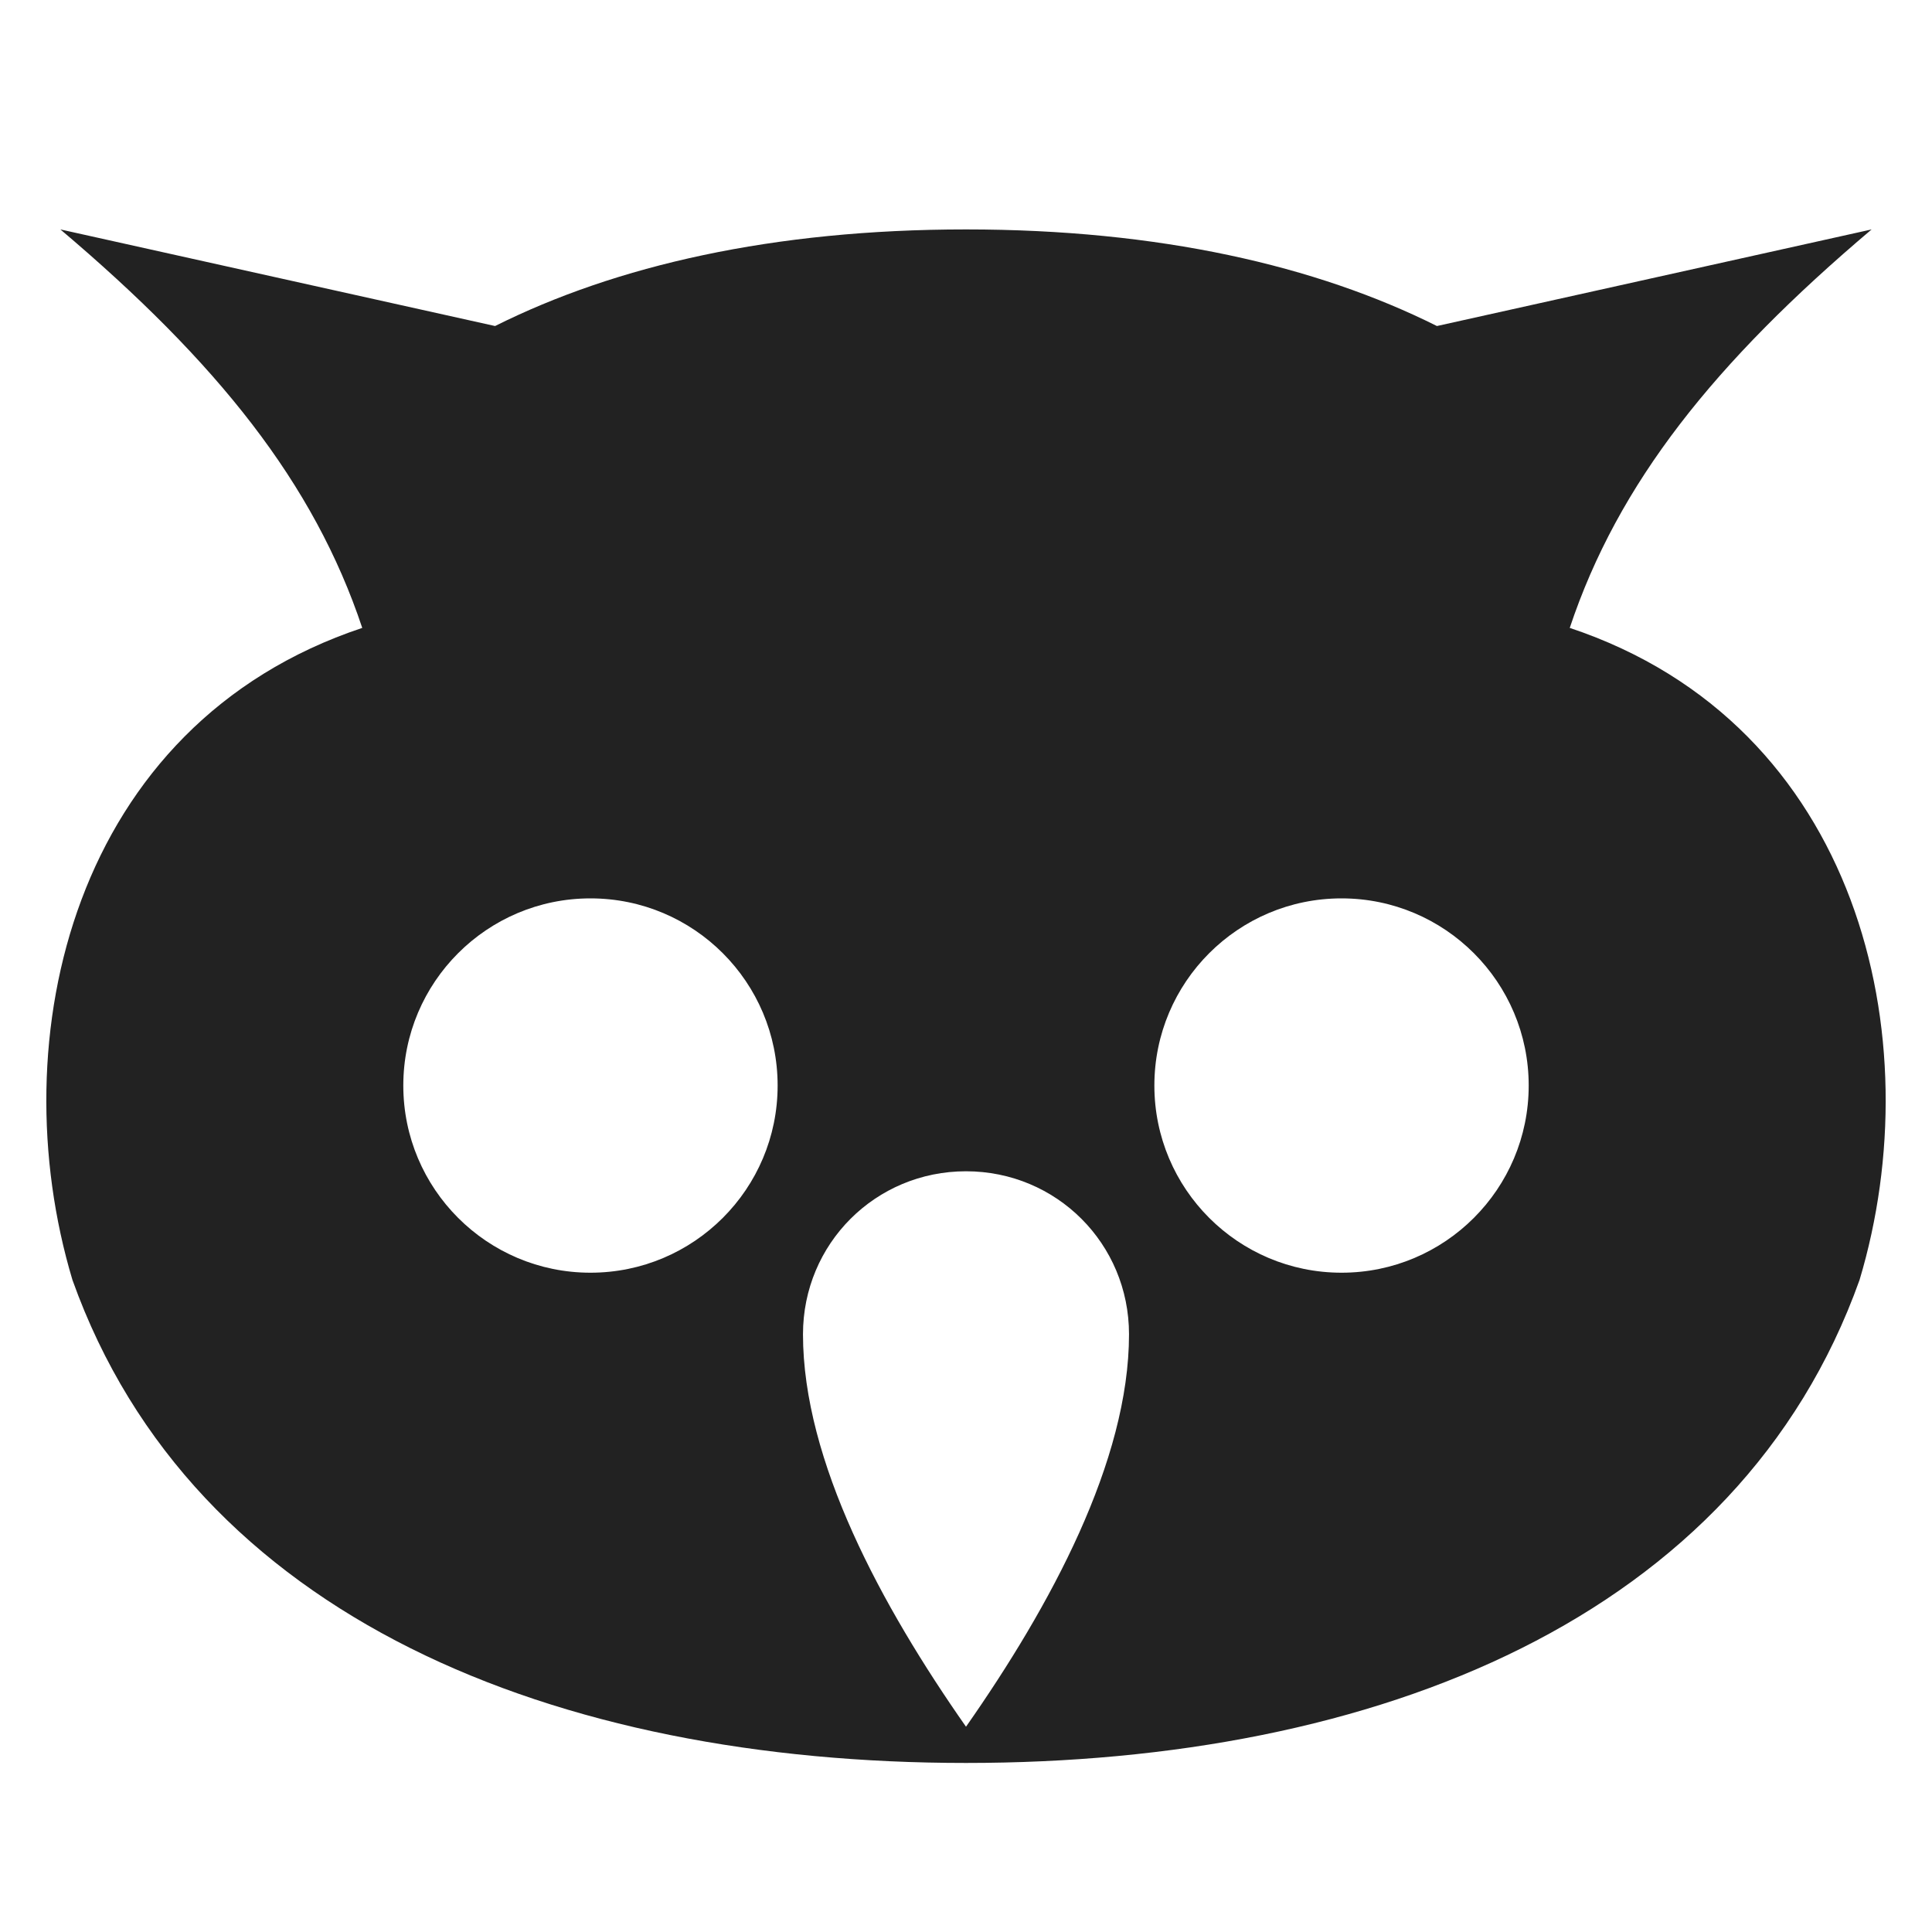
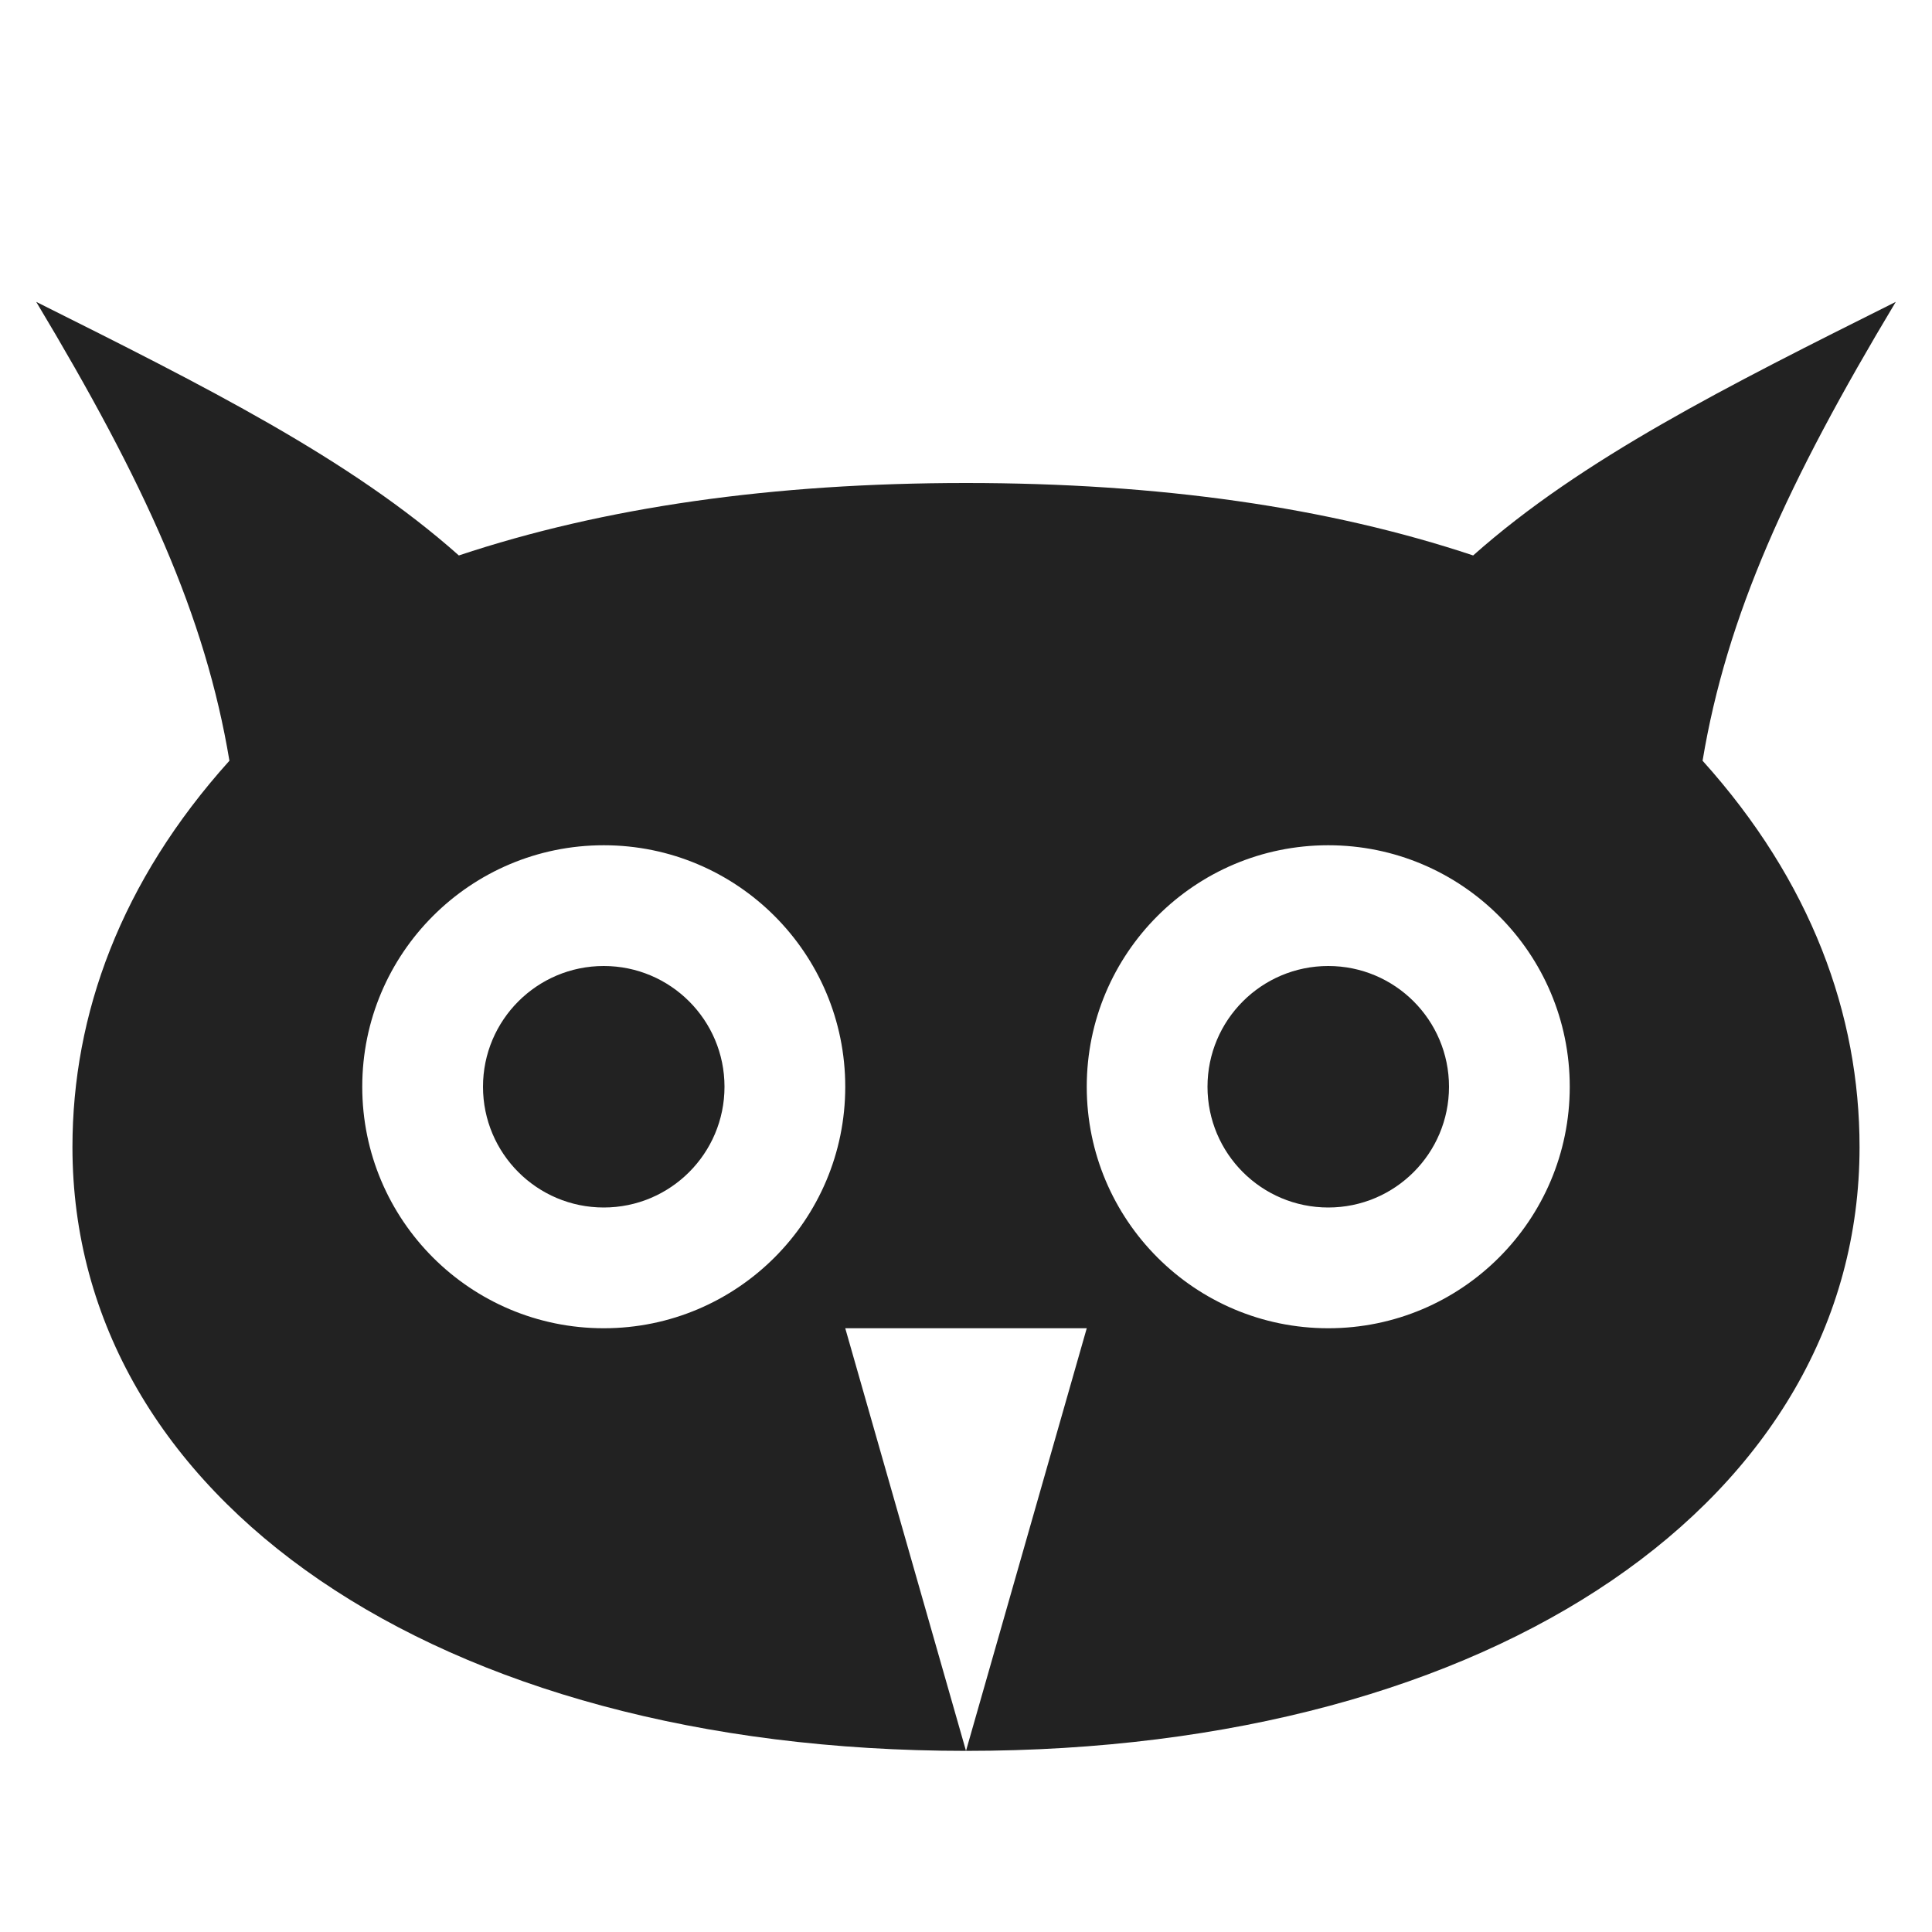
- <svg xmlns="http://www.w3.org/2000/svg" viewBox="0 0 16 16" width="16" height="16">
-   <path fill="#222222" fill-rule="evenodd" d="M 8.0 1.9            C 9.6 1.9 10.9 2.2 11.9 2.7            L 15.5 1.9            C 14.2 3.0 13.4 4.0 13.0 5.2            C 15.4 6.0 16.0 8.6 15.4 10.6            C 14.4 13.4 11.4 14.6 8.0 14.6            C 4.6 14.6 1.6 13.4 0.6 10.6            C 0.0 8.6 0.6 6.0 3.0 5.2            C 2.6 4.0 1.8 3.0 0.5 1.9            L 4.1 2.7            C 5.1 2.2 6.4 1.9 8.0 1.9 Z            M 3.34 8.99 A 1.55 1.55 0 1 0 6.44 8.99            A 1.55 1.55 0 1 0 3.34 8.99 Z            M 9.56 8.99 A 1.55 1.55 0 1 0 12.66 8.99            A 1.55 1.55 0 1 0 9.56 8.99 Z            M 8.0 9.7 C 8.75 9.7 9.35 10.3 9.35 11.05            C 9.35 12.1 8.7 13.3 8.0 14.3            C 7.3 13.3 6.65 12.1 6.65 11.05            C 6.65 10.3 7.25 9.7 8.0 9.7 Z" />
+ <svg xmlns="http://www.w3.org/2000/svg" viewBox="0 0 16 16" width="16" height="16" fill="#222222">
+   <path fill-rule="evenodd" d="M 8 4 C 9.6 4 11 4.2 12.2 4.6            C 13.1 3.8 14.3 3.2 15.7 2.5            C 14.8 4 14.3 5.1 14.1 6.3            C 15 7.3 15.4 8.4 15.4 9.5            C 15.4 12.4 12.4 14.5 8 14.5            C 3.6 14.5 0.6 12.4 0.6 9.5            C 0.6 8.4 1 7.3 1.9 6.3            C 1.7 5.1 1.2 4 0.3 2.5            C 1.7 3.2 2.9 3.8 3.8 4.6            C 5 4.2 6.4 4 8 4 Z            M 3 9 A 2 2 0 1 0 7 9 A 2 2 0 1 0 3 9 Z            M 4 9 A 1 1 0 1 0 6 9 A 1 1 0 1 0 4 9 Z            M 9 9 A 2 2 0 1 0 13 9 A 2 2 0 1 0 9 9 Z            M 10 9 A 1 1 0 1 0 12 9 A 1 1 0 1 0 10 9 Z            M 7 11 L 9 11 L 8 14.5 Z" />
</svg>
